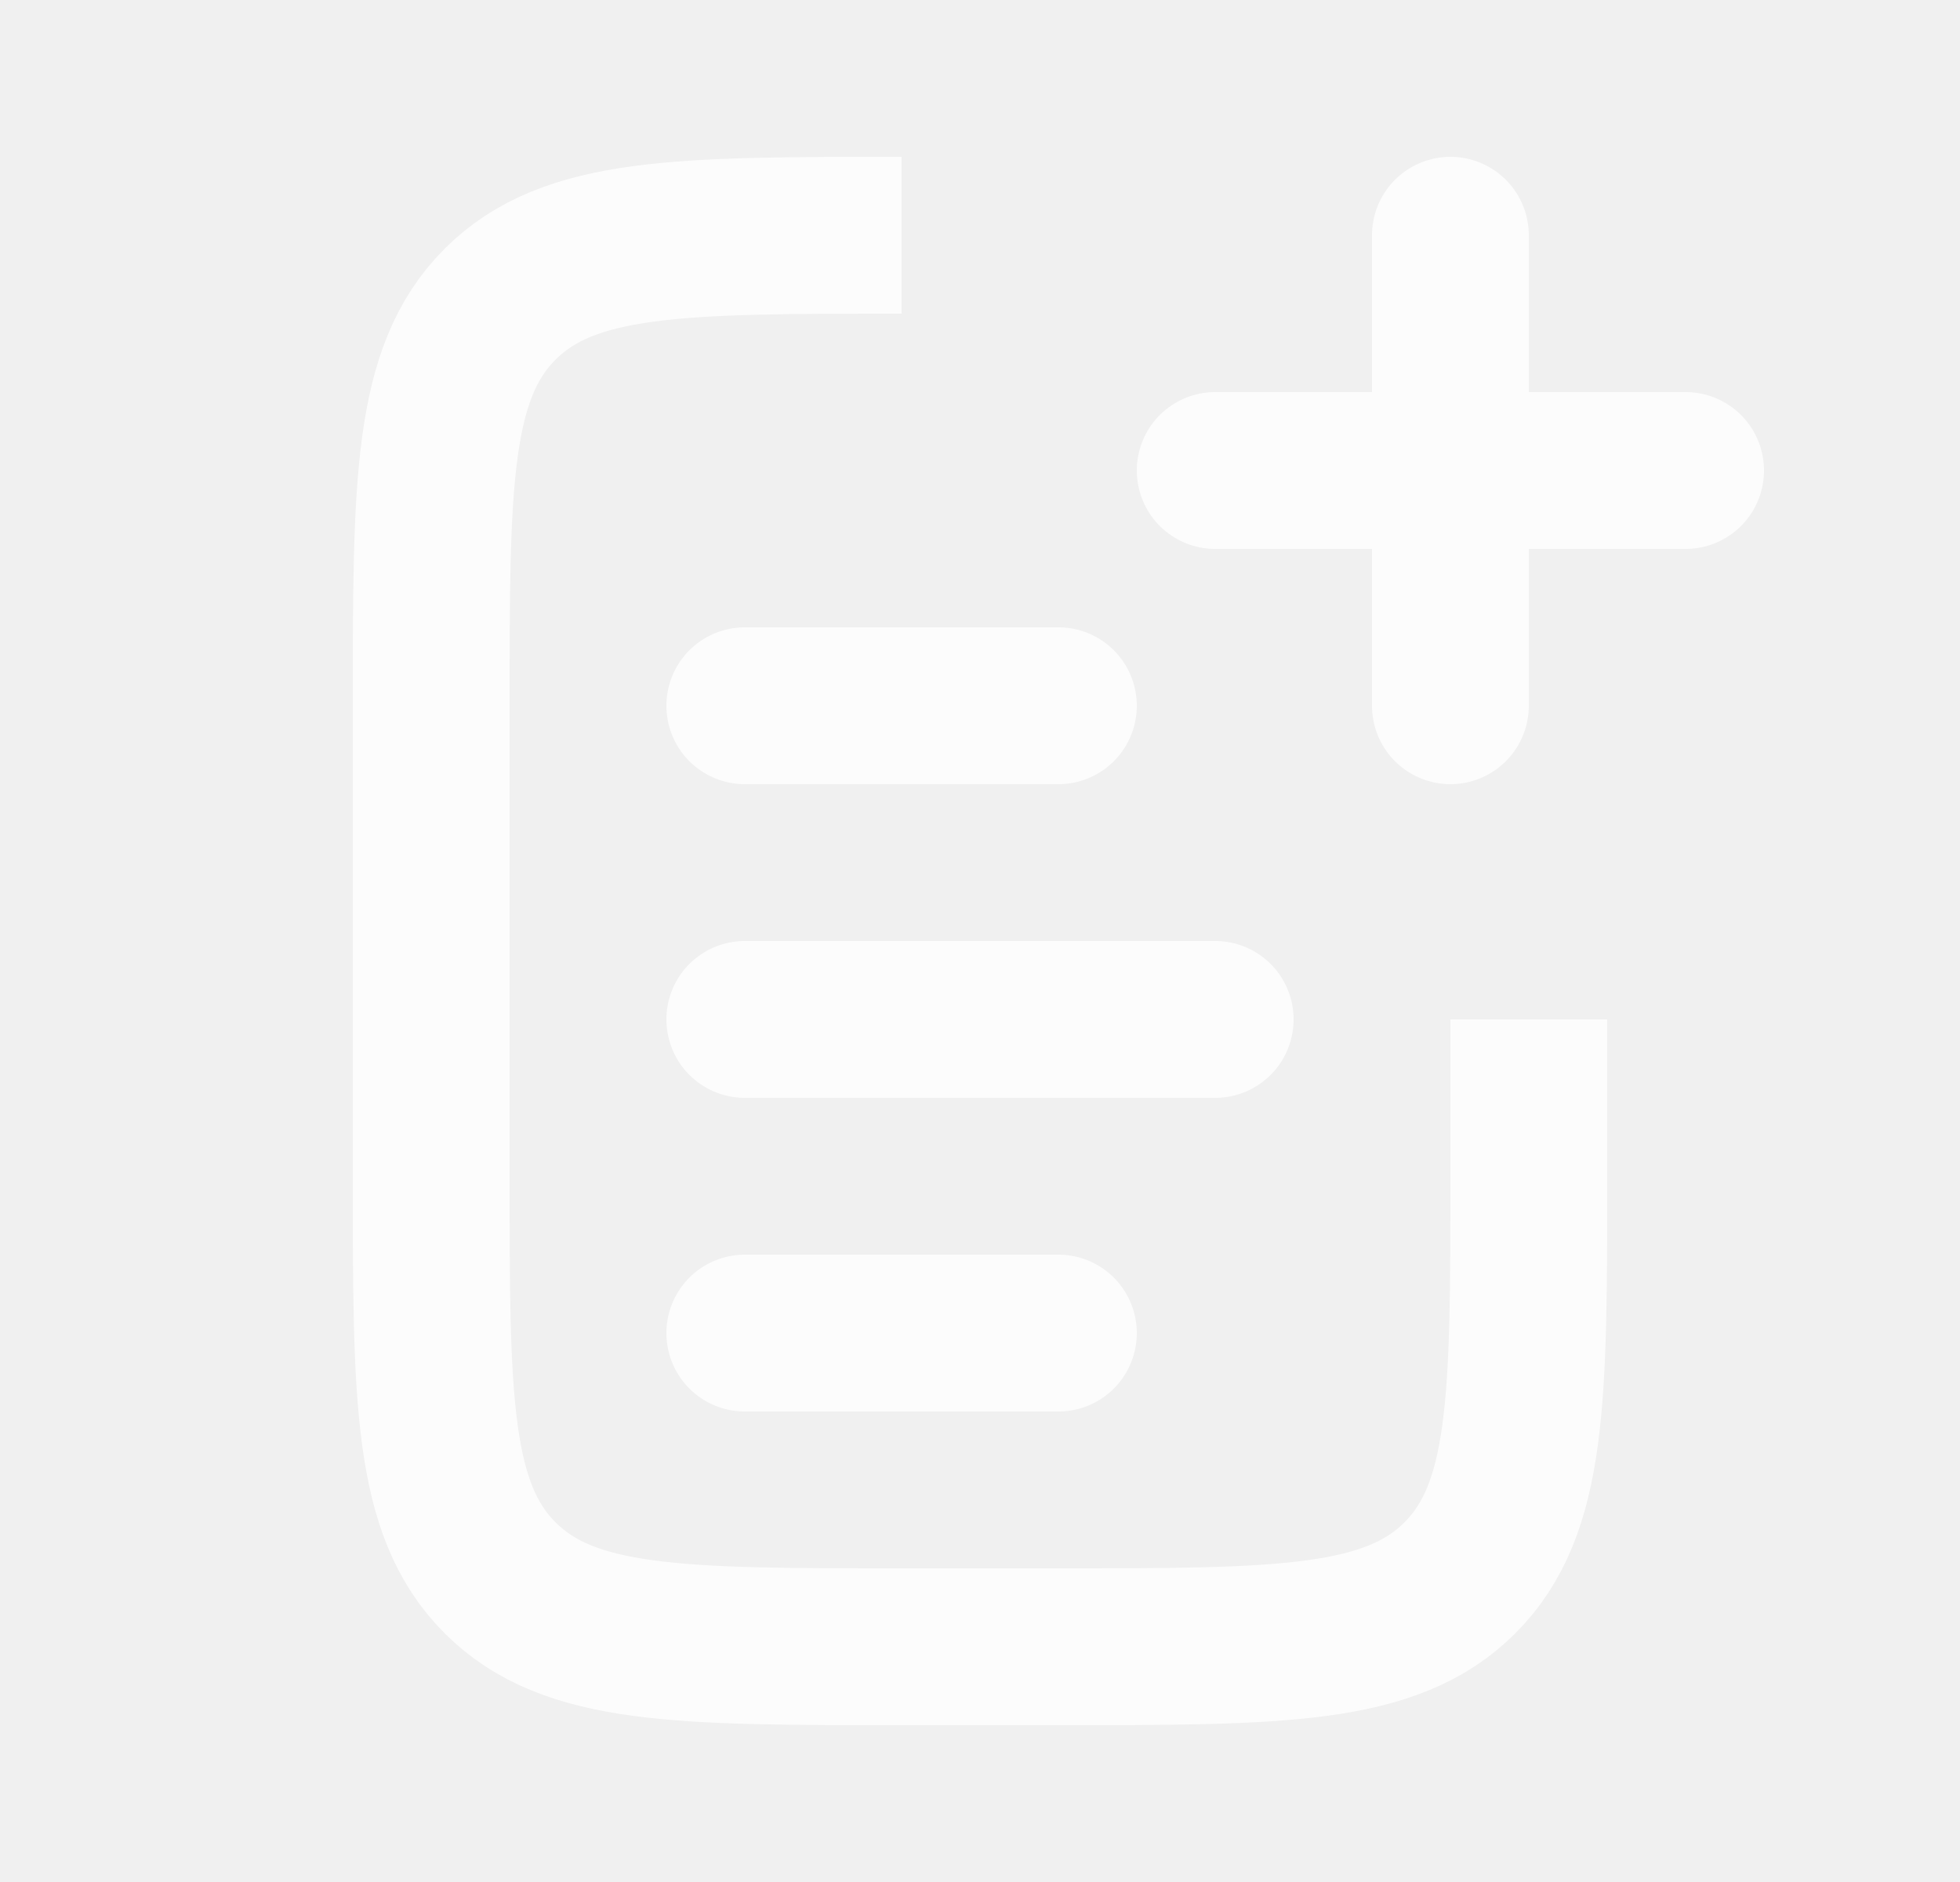
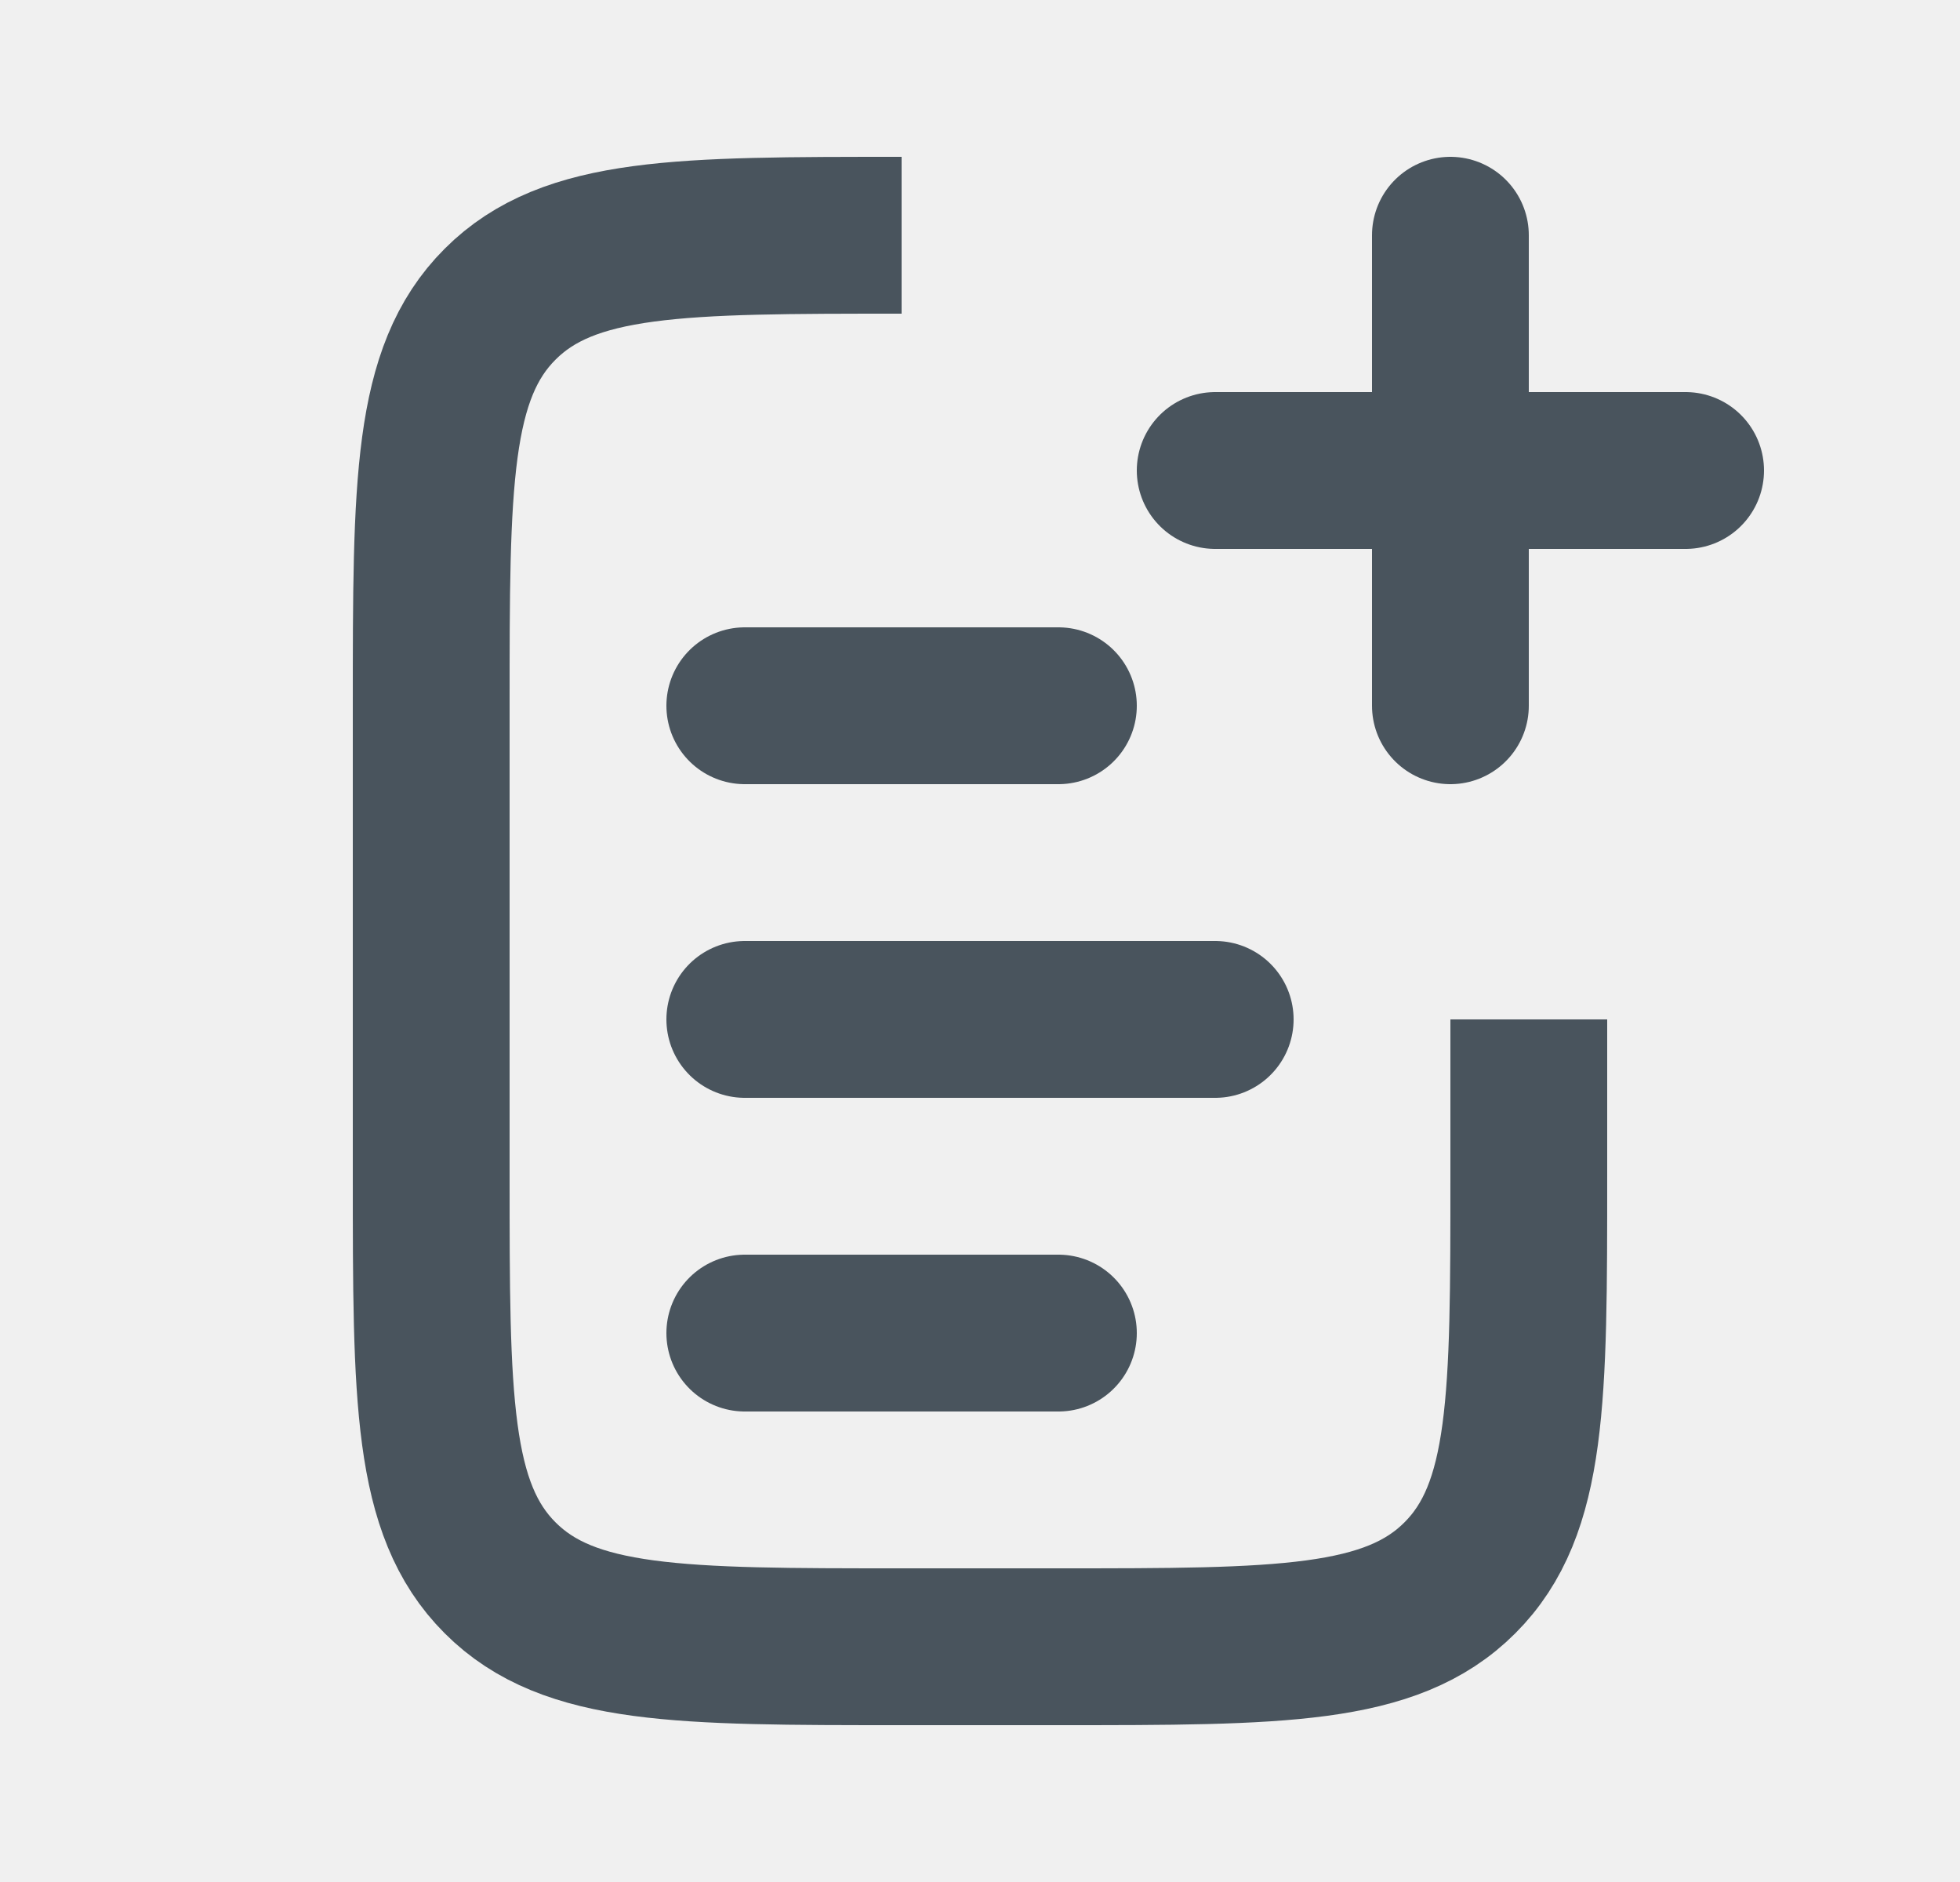
<svg xmlns="http://www.w3.org/2000/svg" width="25" height="24" viewBox="0 0 25 24" fill="none">
-   <path d="M9.5 13H15.5M9.5 9H13.5M9.5 17H13.5" stroke="white" stroke-opacity="0.81" stroke-width="2" stroke-linecap="round" />
-   <path d="M19.5 13V15C19.5 17.828 19.5 19.243 18.621 20.121C17.743 21 16.328 21 13.5 21H11.5C8.672 21 7.257 21 6.379 20.121C5.5 19.243 5.5 17.828 5.5 15V9C5.5 6.172 5.5 4.757 6.379 3.879C7.257 3 8.672 3 11.5 3" stroke="white" stroke-opacity="0.81" stroke-width="2" />
-   <path d="M18.5 3V9M21.5 6H15.5" stroke="white" stroke-opacity="0.81" stroke-width="2" stroke-linecap="round" />
+   <path d="M9.5 13H15.5M9.5 9H13.5M9.5 17H13.5" stroke="#23303C" stroke-opacity="0.81" stroke-width="2" stroke-linecap="round" />
+   <path d="M19.5 13V15C19.5 17.828 19.5 19.243 18.621 20.121C17.743 21 16.328 21 13.5 21H11.5C8.672 21 7.257 21 6.379 20.121C5.5 19.243 5.5 17.828 5.5 15V9C5.5 6.172 5.5 4.757 6.379 3.879C7.257 3 8.672 3 11.5 3" stroke="#23303C" stroke-opacity="0.81" stroke-width="2" />
+   <path d="M18.5 3V9M21.5 6H15.5" stroke="#23303C" stroke-opacity="0.81" stroke-width="2" stroke-linecap="round" />
</svg>
